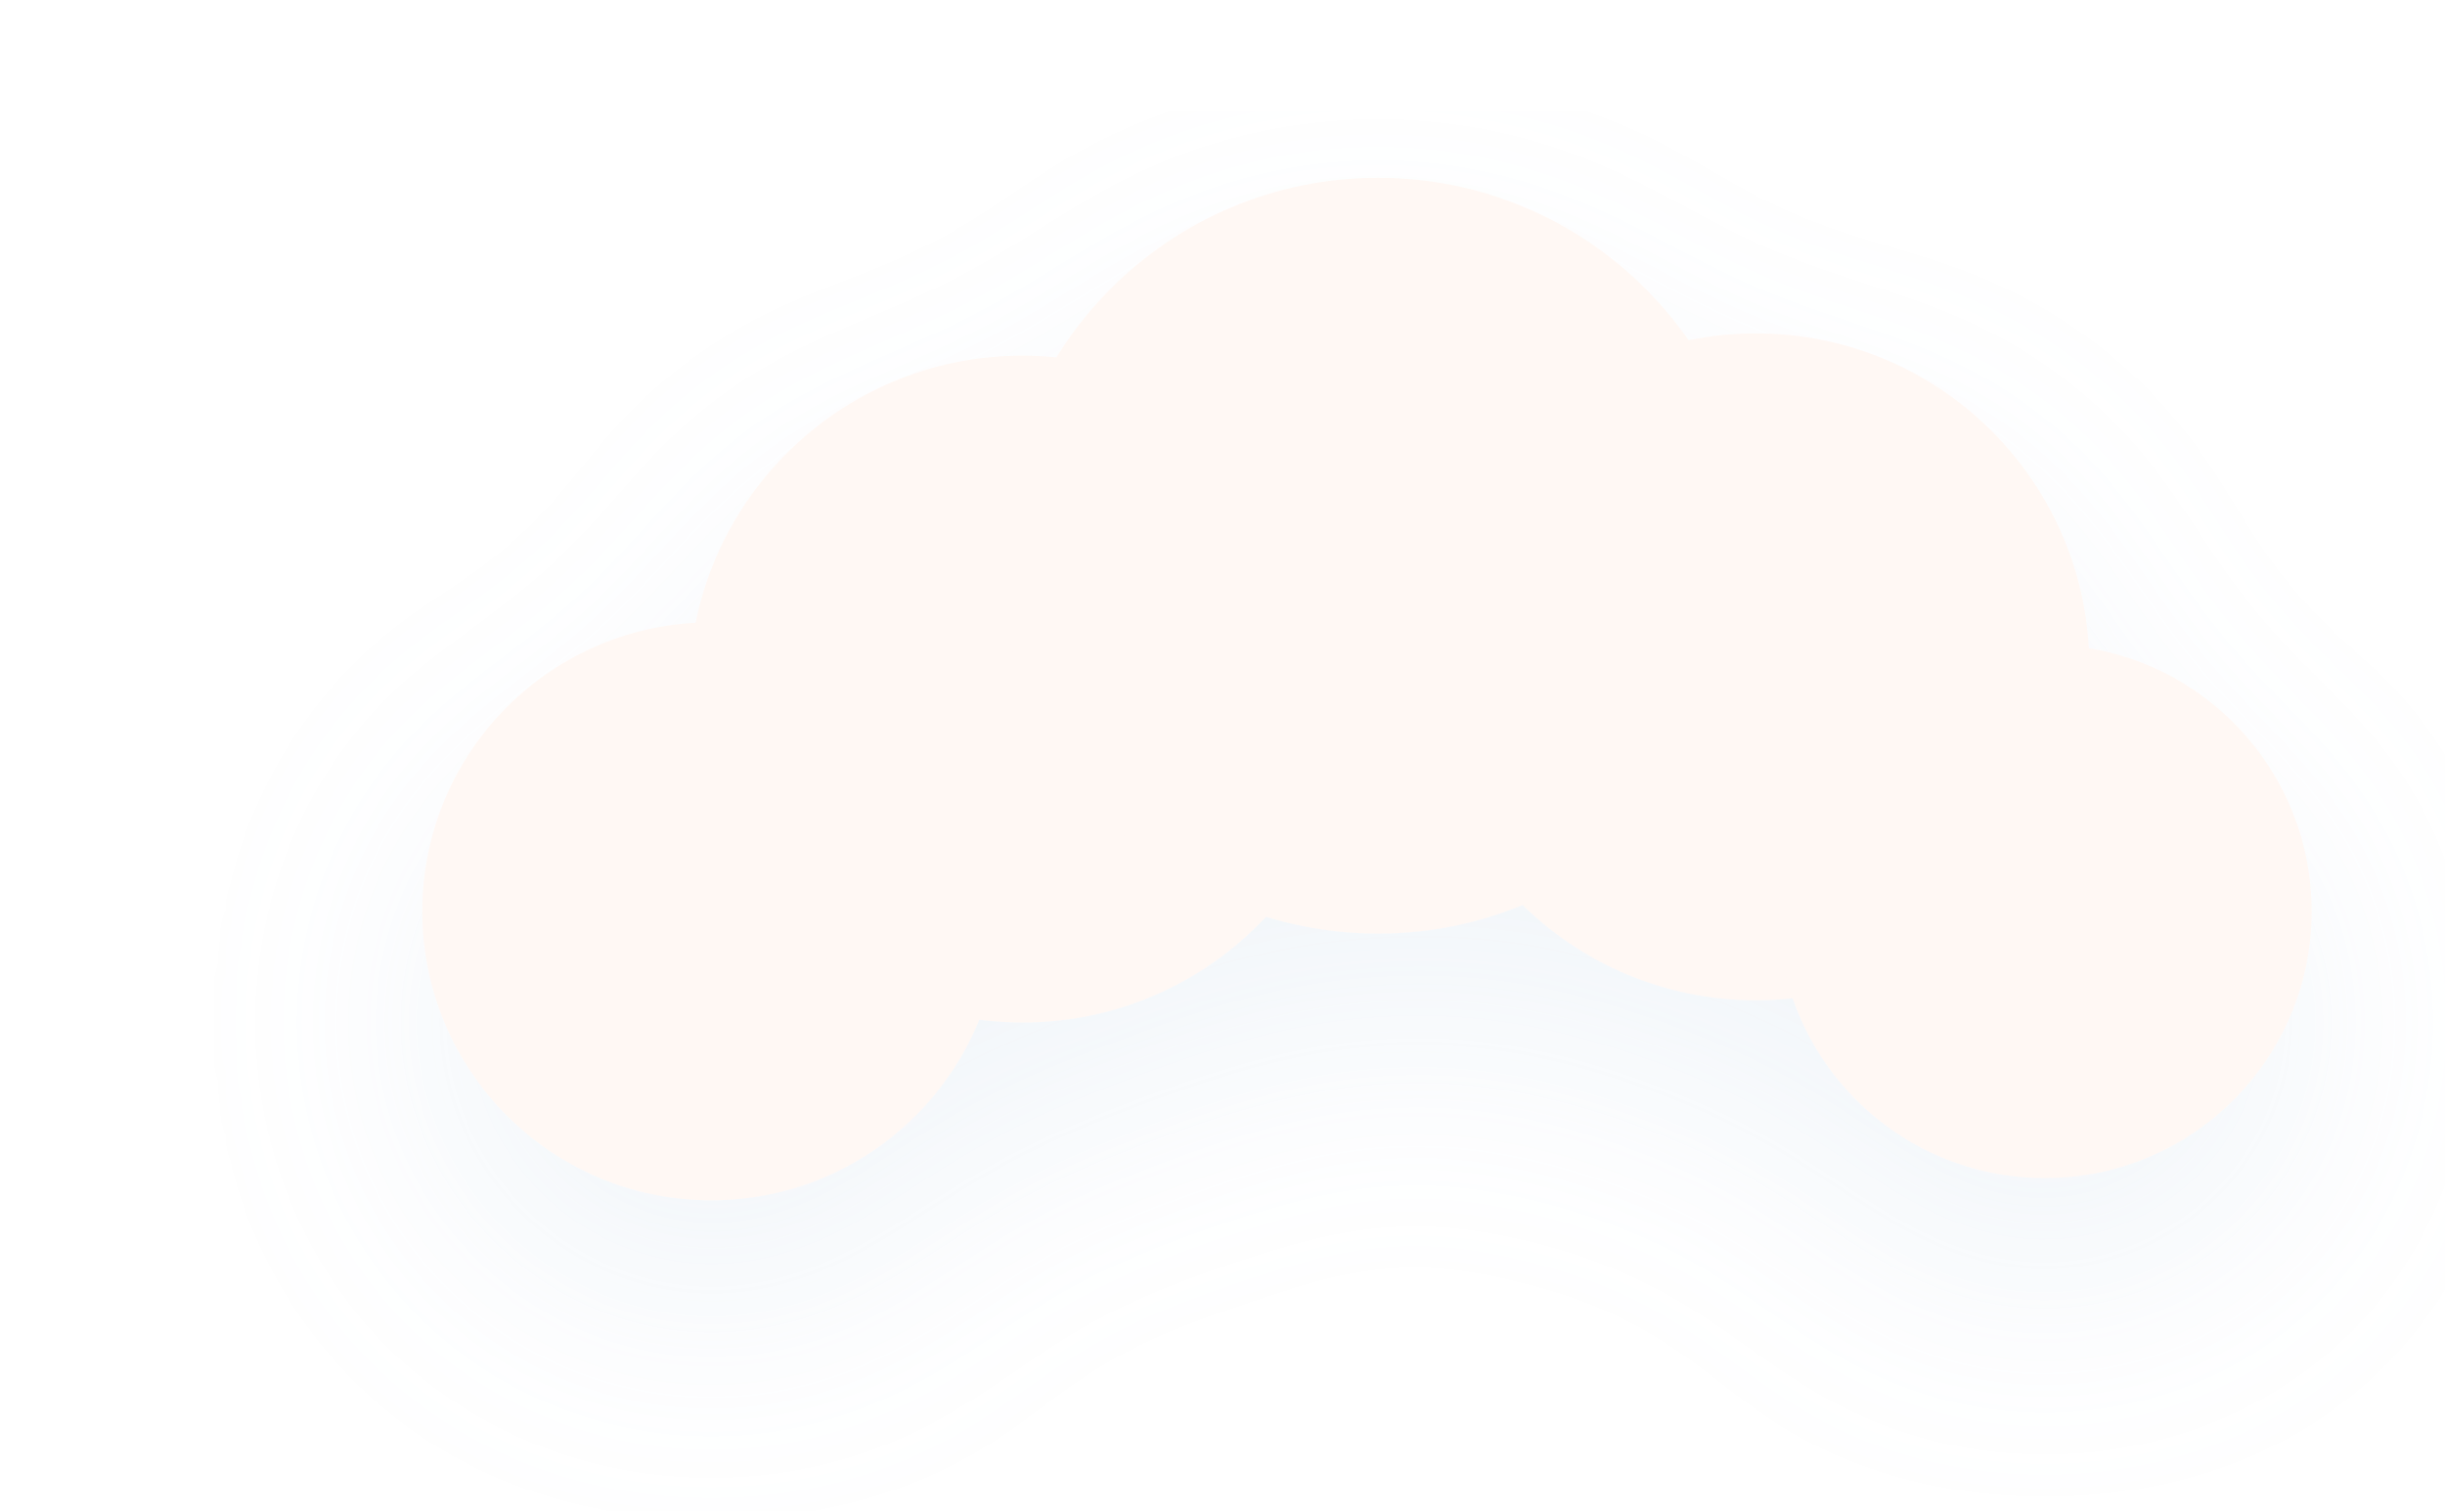
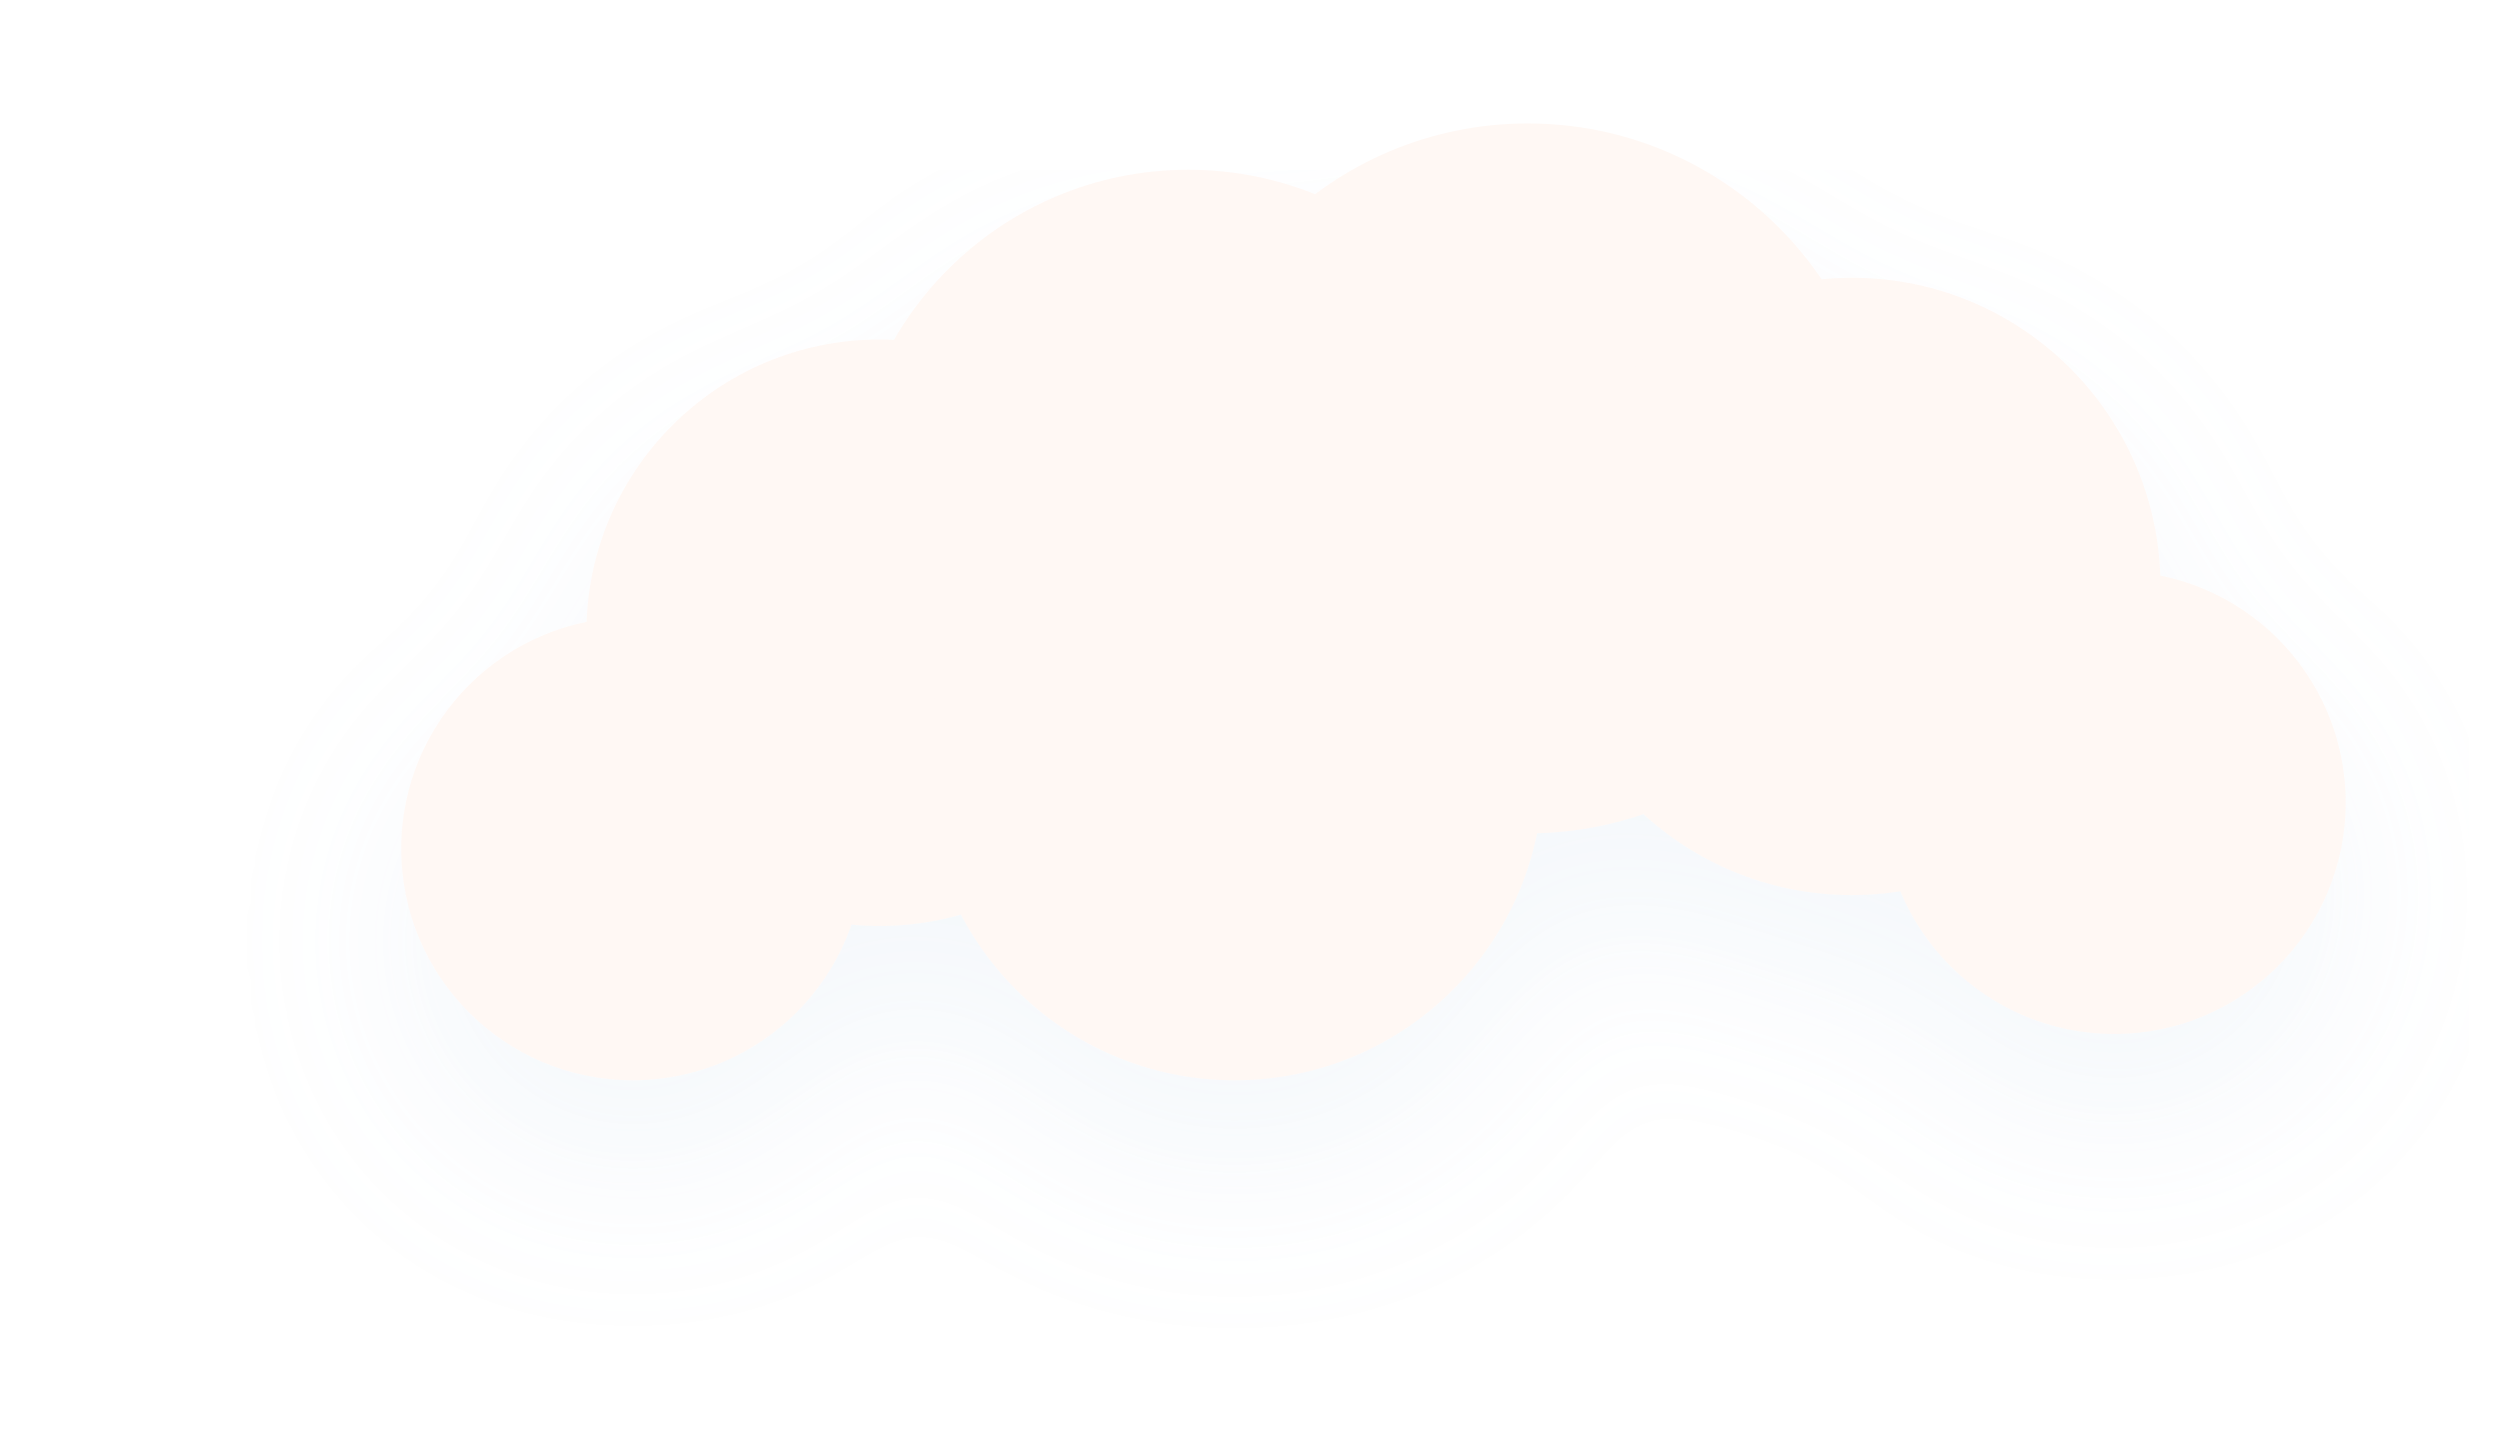
- <svg xmlns="http://www.w3.org/2000/svg" width="220" height="136" viewBox="0 0 220 136" fill="none">
+ <svg xmlns="http://www.w3.org/2000/svg" width="324" height="188" viewBox="0 0 324 188" fill="none">
  <defs>
-     <filter id="cloudShadow" x="0" y="0" width="220" height="136" filterUnits="userSpaceOnUse">
-       <feDropShadow dx="0" dy="10" stdDeviation="10" flood-color="#A7C1DD" flood-opacity="0.15" />
+     <filter id="cloudShadowClassic" x="4" y="10" width="316" height="168" filterUnits="userSpaceOnUse">
+       <feDropShadow dx="0" dy="12" stdDeviation="11" flood-color="#A7C1DD" flood-opacity="0.12" />
    </filter>
  </defs>
-   <g filter="url(#cloudShadow)" fill="#FFF8F4">
-     <circle cx="64" cy="82" r="26" />
-     <circle cx="92" cy="62" r="30" />
-     <circle cx="124" cy="50" r="34" />
-     <circle cx="158" cy="60" r="30" />
-     <circle cx="184" cy="82" r="24" />
+   <g filter="url(#cloudShadowClassic)" fill="#FFF8F4">
+     <circle cx="82" cy="110" r="30" />
+     <circle cx="114" cy="82" r="38" />
+     <circle cx="154" cy="66" r="44" />
+     <circle cx="198" cy="62" r="46" />
+     <circle cx="240" cy="76" r="40" />
+     <circle cx="274" cy="104" r="30" />
+     <circle cx="160" cy="100" r="40" />
  </g>
</svg>
